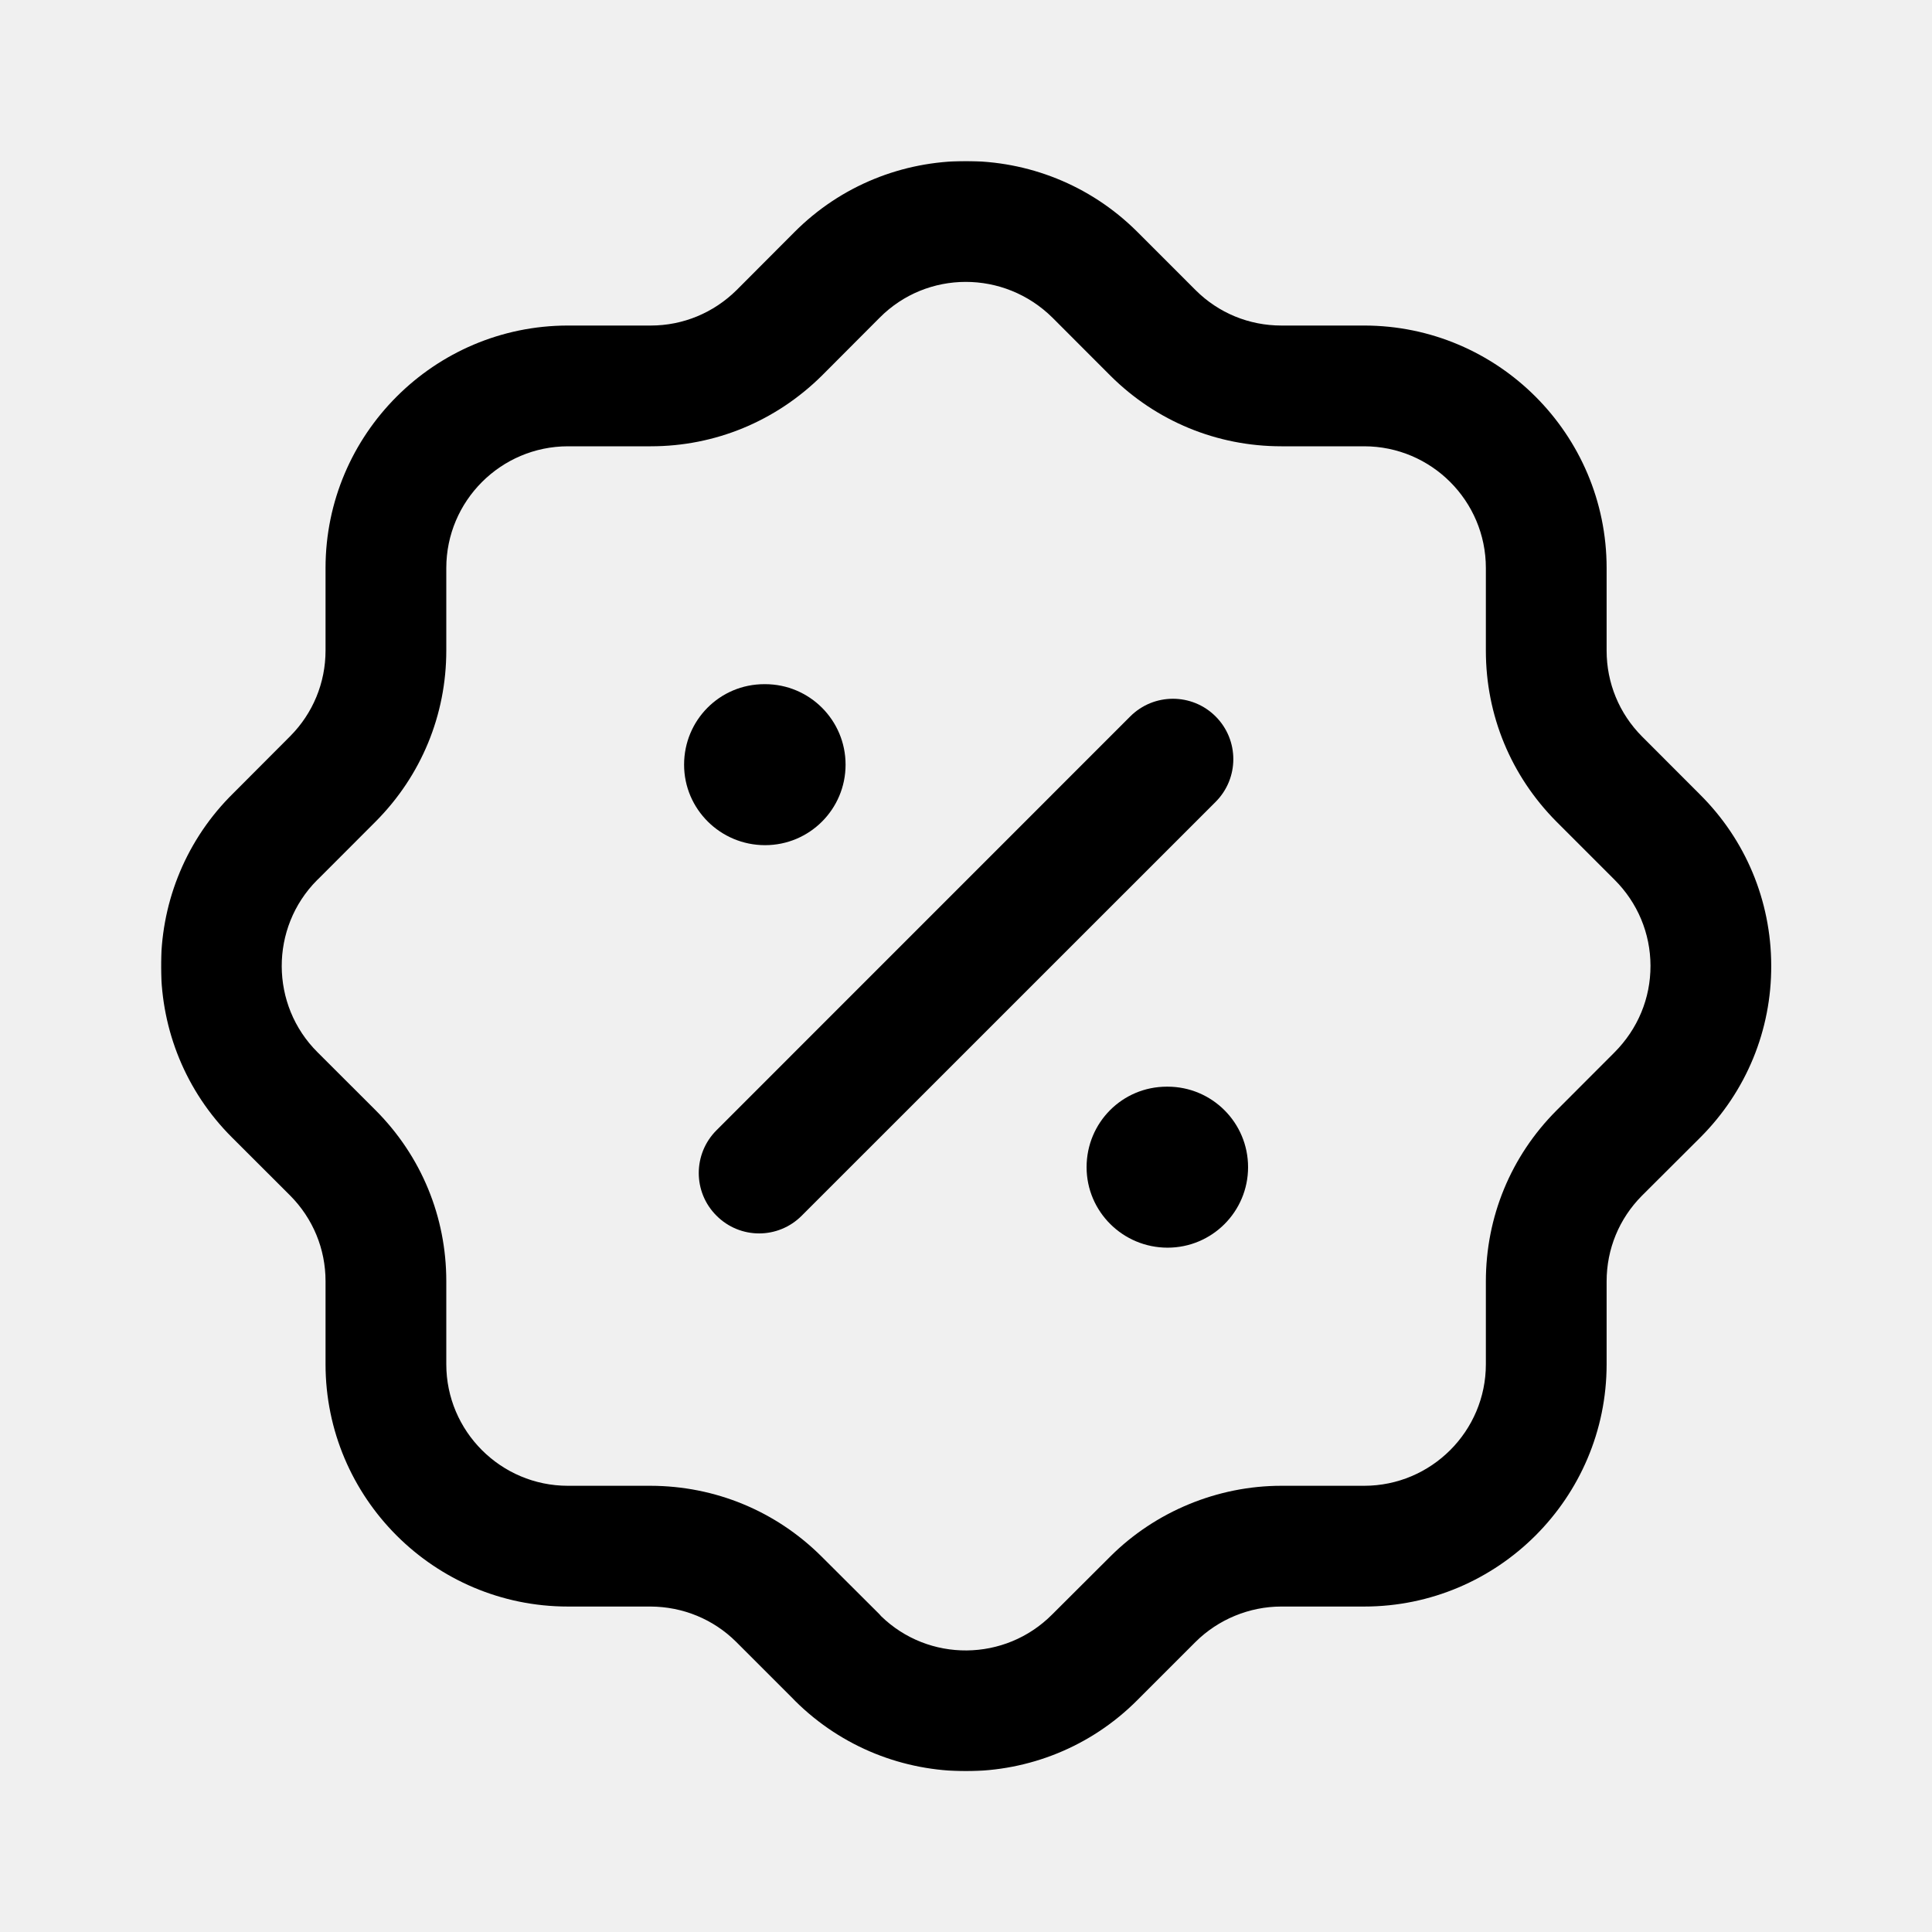
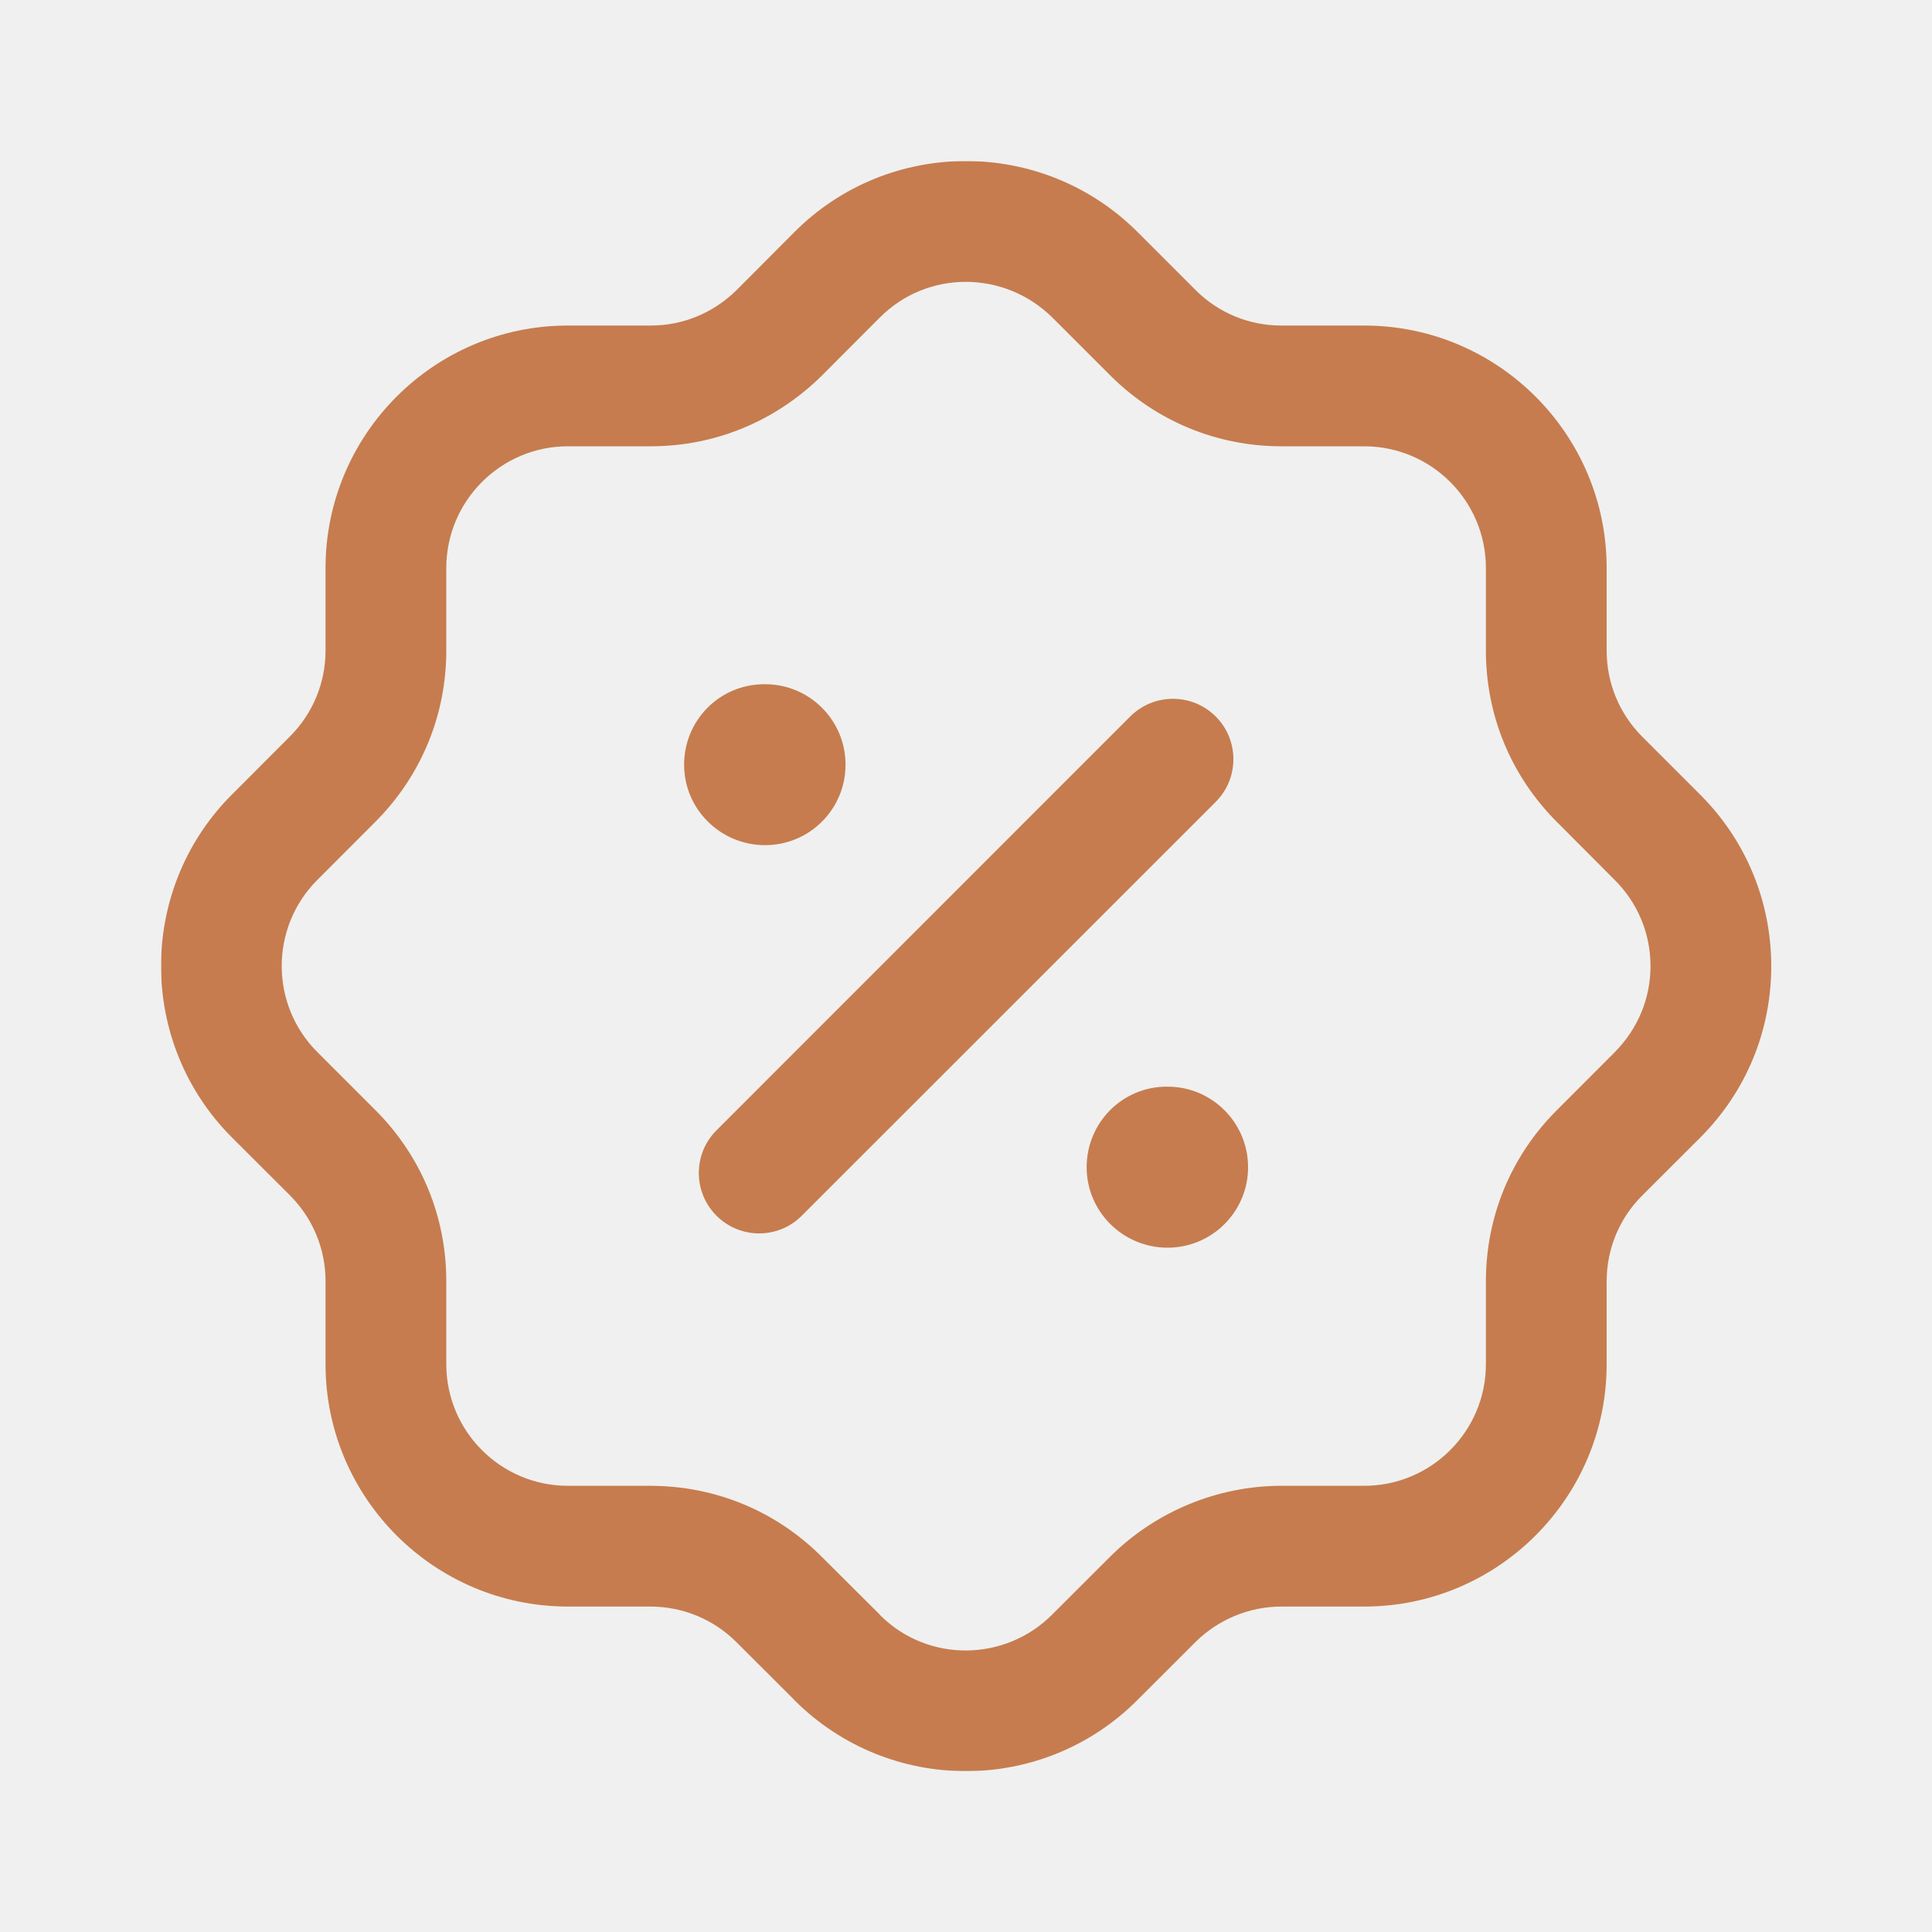
- <svg xmlns="http://www.w3.org/2000/svg" width="24" height="24" viewBox="0 0 24 24" fill="none">
-   <mask id="mask0_418_843" style="mask-type:luminance" maskUnits="userSpaceOnUse" x="2" y="2" width="21" height="21">
-     <path fill-rule="evenodd" clip-rule="evenodd" d="M2 2H22.003V22.001H2V2Z" fill="white" />
+ <svg xmlns="http://www.w3.org/2000/svg" width="20" height="20" viewBox="0 0 20 20" fill="none">
+   <mask id="mask0_421_2034" style="mask-type:luminance" maskUnits="userSpaceOnUse" x="1" y="1" width="18" height="18">
+     <path fill-rule="evenodd" clip-rule="evenodd" d="M1.667 1.667H18.336V18.334H1.667V1.667Z" fill="white" />
  </mask>
-   <g mask="url(#mask0_418_843)">
-     <path fill-rule="evenodd" clip-rule="evenodd" d="M10.945 20.076C11.535 20.651 12.485 20.645 13.071 20.055L13.793 19.335C14.353 18.776 15.127 18.457 15.916 18.457H16.946C17.78 18.457 18.458 17.779 18.458 16.947V15.918C18.458 15.117 18.768 14.364 19.334 13.796L20.054 13.075C20.347 12.781 20.504 12.4 20.503 11.996C20.502 11.594 20.343 11.214 20.056 10.928L19.335 10.207C18.768 9.636 18.458 8.884 18.458 8.083V7.056C18.458 6.222 17.78 5.544 16.946 5.544H15.918C15.117 5.544 14.364 5.233 13.797 4.67L13.075 3.947C12.474 3.352 11.515 3.355 10.928 3.946L10.209 4.667C9.635 5.234 8.882 5.544 8.084 5.544H7.055C6.222 5.545 5.544 6.223 5.544 7.056V8.081C5.544 8.882 5.233 9.635 4.669 10.203L3.959 10.914C3.952 10.921 3.945 10.928 3.938 10.934C3.351 11.525 3.354 12.485 3.945 13.072L4.667 13.793C5.233 14.361 5.544 15.114 5.544 15.915V16.947C5.544 17.779 6.221 18.457 7.055 18.457H8.082C8.884 18.459 9.637 18.77 10.204 19.334L10.925 20.053C10.931 20.061 10.938 20.067 10.945 20.076ZM11.999 22.002C11.232 22.002 10.465 21.712 9.878 21.13C9.87 21.122 9.862 21.113 9.854 21.105L9.144 20.395C8.861 20.114 8.483 19.959 8.081 19.957H7.055C5.394 19.957 4.044 18.607 4.044 16.947V15.915C4.044 15.514 3.887 15.136 3.605 14.852L2.886 14.134C1.718 12.973 1.704 11.081 2.851 9.901C2.86 9.892 2.869 9.883 2.878 9.874L3.606 9.144C3.887 8.861 4.044 8.482 4.044 8.081V7.056C4.044 5.396 5.394 4.045 7.054 4.044H8.084C8.485 4.044 8.863 3.887 9.15 3.604L9.865 2.887C11.034 1.71 12.945 1.704 14.124 2.876L14.855 3.607C15.138 3.888 15.516 4.044 15.918 4.044H16.946C18.607 4.044 19.958 5.395 19.958 7.056V8.083C19.958 8.484 20.114 8.863 20.397 9.148L21.115 9.867C21.684 10.431 22 11.187 22.003 11.992C22.006 12.796 21.695 13.553 21.128 14.124L20.395 14.855C20.114 15.139 19.958 15.515 19.958 15.918V16.947C19.958 18.607 18.607 19.957 16.947 19.957H15.916C15.52 19.957 15.133 20.117 14.852 20.396L14.134 21.114C13.547 21.706 12.773 22.002 11.999 22.002Z" fill="black" />
+   <g mask="url(#mask0_421_2034)">
+     <path fill-rule="evenodd" clip-rule="evenodd" d="M9.121 16.73C9.612 17.21 10.404 17.204 10.893 16.713L11.494 16.113C11.961 15.647 12.606 15.381 13.263 15.381H14.122C14.817 15.381 15.382 14.816 15.382 14.122V13.265C15.382 12.597 15.64 11.97 16.112 11.497L16.712 10.896C16.956 10.651 17.087 10.334 17.086 9.997C17.085 9.661 16.953 9.345 16.713 9.107L16.113 8.505C15.64 8.03 15.382 7.403 15.382 6.735V5.88C15.382 5.185 14.817 4.62 14.122 4.62H13.265C12.598 4.62 11.97 4.36 11.498 3.891L10.896 3.289C10.395 2.793 9.596 2.795 9.107 3.288L8.507 3.889C8.029 4.361 7.402 4.62 6.737 4.62H5.879C5.185 4.62 4.62 5.185 4.62 5.88V6.734C4.62 7.401 4.361 8.029 3.891 8.502L3.299 9.095C3.293 9.101 3.287 9.106 3.282 9.112C2.792 9.605 2.795 10.404 3.287 10.893L3.889 11.495C4.361 11.968 4.62 12.595 4.62 13.263V14.122C4.62 14.816 5.184 15.381 5.879 15.381H6.735C7.403 15.382 8.031 15.641 8.503 16.112L9.104 16.711C9.109 16.717 9.115 16.723 9.121 16.73V16.73ZM9.999 18.335C9.36 18.335 8.721 18.093 8.232 17.608C8.225 17.601 8.218 17.595 8.212 17.587L7.62 16.996C7.384 16.762 7.069 16.632 6.734 16.631H5.879C4.495 16.631 3.37 15.505 3.37 14.122V13.263C3.37 12.928 3.239 12.614 3.004 12.377L2.405 11.779C1.432 10.81 1.42 9.234 2.376 8.25C2.383 8.243 2.391 8.235 2.398 8.228L3.005 7.62C3.239 7.384 3.37 7.068 3.37 6.734V5.88C3.37 4.496 4.495 3.37 5.878 3.37H6.737C7.071 3.37 7.386 3.239 7.625 3.003L8.221 2.405C9.195 1.425 10.787 1.42 11.77 2.396L12.379 3.005C12.615 3.24 12.93 3.37 13.265 3.37H14.122C15.506 3.37 16.632 4.495 16.632 5.88V6.735C16.632 7.07 16.762 7.385 16.997 7.623L17.596 8.222C18.07 8.693 18.333 9.322 18.336 9.993C18.338 10.664 18.079 11.295 17.607 11.77L16.996 12.38C16.762 12.615 16.632 12.93 16.632 13.265V14.122C16.632 15.505 15.506 16.631 14.123 16.631H13.263C12.933 16.631 12.611 16.765 12.377 16.997L11.778 17.595C11.289 18.088 10.644 18.335 9.999 18.335V18.335Z" fill="#C67C4E" />
  </g>
-   <path fill-rule="evenodd" clip-rule="evenodd" d="M9.43 15.322C9.238 15.322 9.046 15.248 8.9 15.101C8.607 14.809 8.607 14.335 8.9 14.041L14.04 8.9C14.333 8.607 14.808 8.607 15.101 8.9C15.394 9.193 15.394 9.668 15.101 9.961L9.96 15.101C9.814 15.248 9.622 15.322 9.43 15.322Z" fill="black" />
-   <path fill-rule="evenodd" clip-rule="evenodd" d="M14.504 15.499C13.95 15.499 13.498 15.052 13.498 14.499C13.498 13.946 13.941 13.499 14.495 13.499H14.504C15.056 13.499 15.504 13.946 15.504 14.499C15.504 15.052 15.056 15.499 14.504 15.499Z" fill="black" />
-   <path fill-rule="evenodd" clip-rule="evenodd" d="M9.504 10.499C8.95 10.499 8.498 10.052 8.498 9.499C8.498 8.946 8.941 8.499 9.495 8.499H9.504C10.056 8.499 10.504 8.946 10.504 9.499C10.504 10.052 10.056 10.499 9.504 10.499Z" fill="black" />
+   <path fill-rule="evenodd" clip-rule="evenodd" d="M7.859 12.768C7.699 12.768 7.539 12.707 7.417 12.585C7.173 12.34 7.173 11.945 7.417 11.701L11.7 7.417C11.944 7.173 12.34 7.173 12.585 7.417C12.829 7.661 12.829 8.057 12.585 8.301L8.3 12.585C8.179 12.707 8.019 12.768 7.859 12.768" fill="#C67C4E" />
+   <path fill-rule="evenodd" clip-rule="evenodd" d="M12.086 12.916C11.625 12.916 11.249 12.543 11.249 12.083C11.249 11.622 11.618 11.249 12.079 11.249H12.086C12.547 11.249 12.92 11.622 12.92 12.083C12.92 12.543 12.547 12.916 12.086 12.916" fill="#C67C4E" />
+   <path fill-rule="evenodd" clip-rule="evenodd" d="M7.92 8.749C7.459 8.749 7.082 8.377 7.082 7.916C7.082 7.455 7.451 7.083 7.912 7.083H7.92C8.38 7.083 8.753 7.455 8.753 7.916C8.753 8.377 8.38 8.749 7.92 8.749" fill="#C67C4E" />
</svg>
